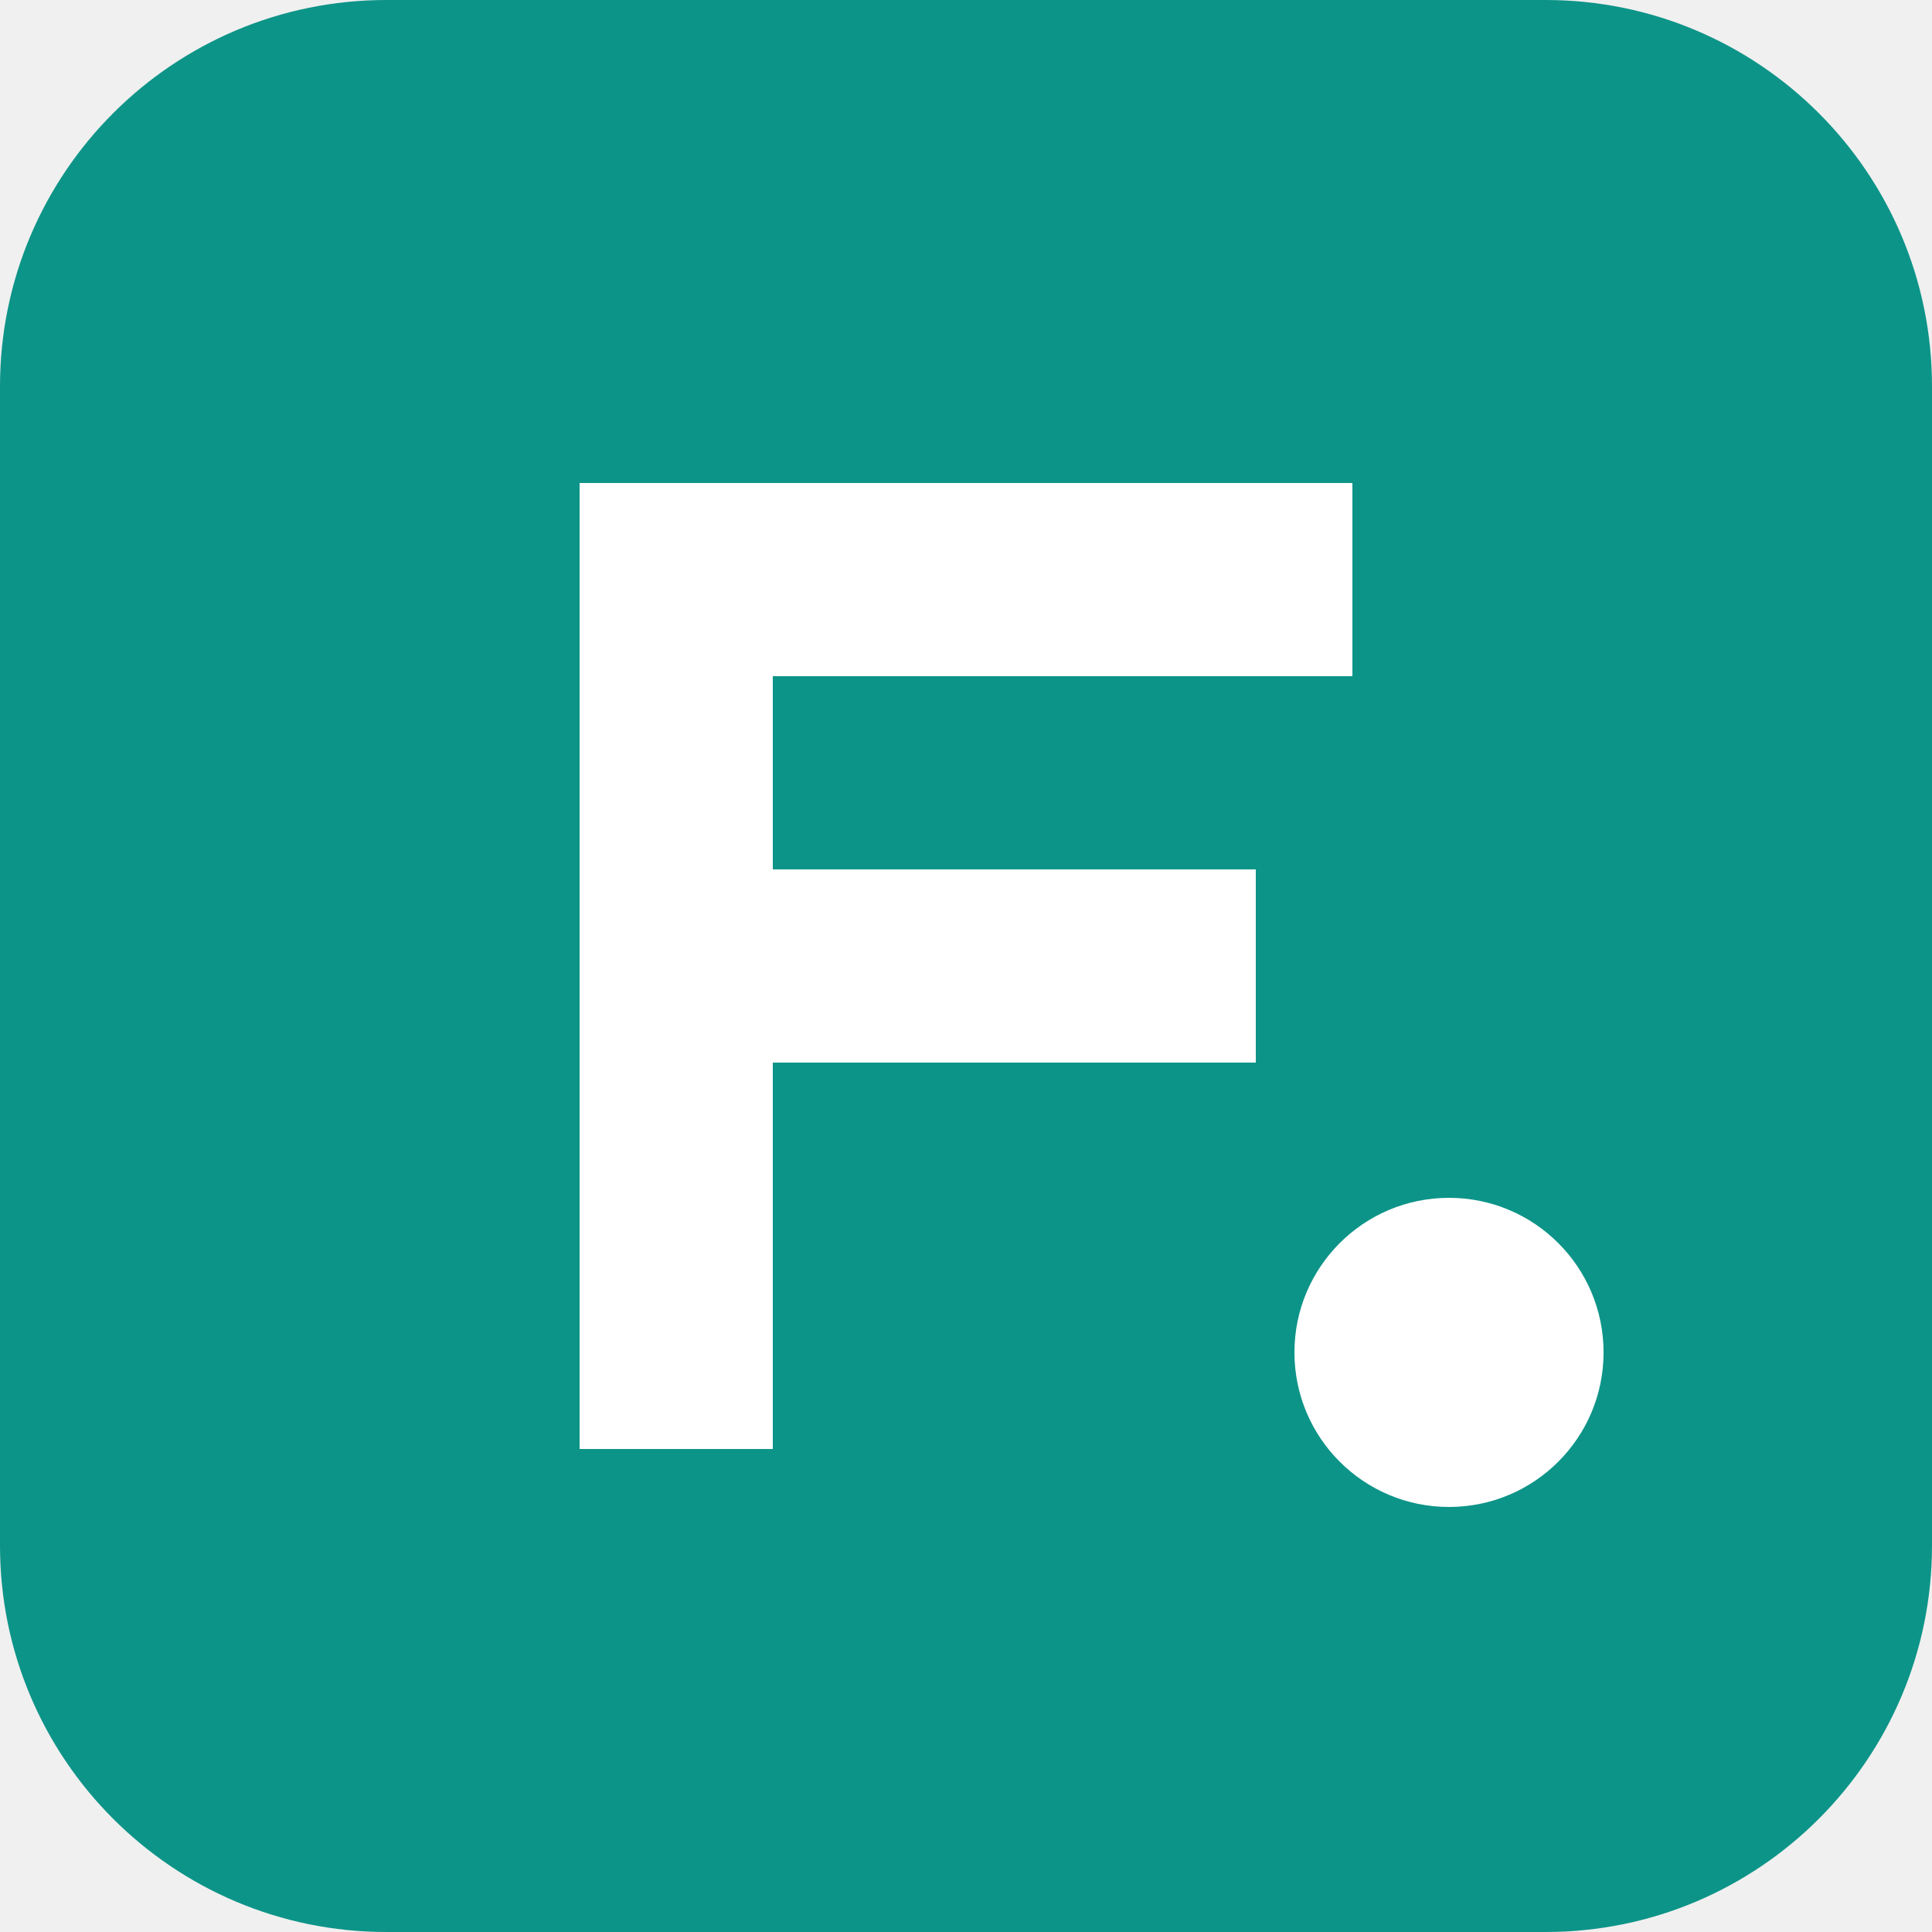
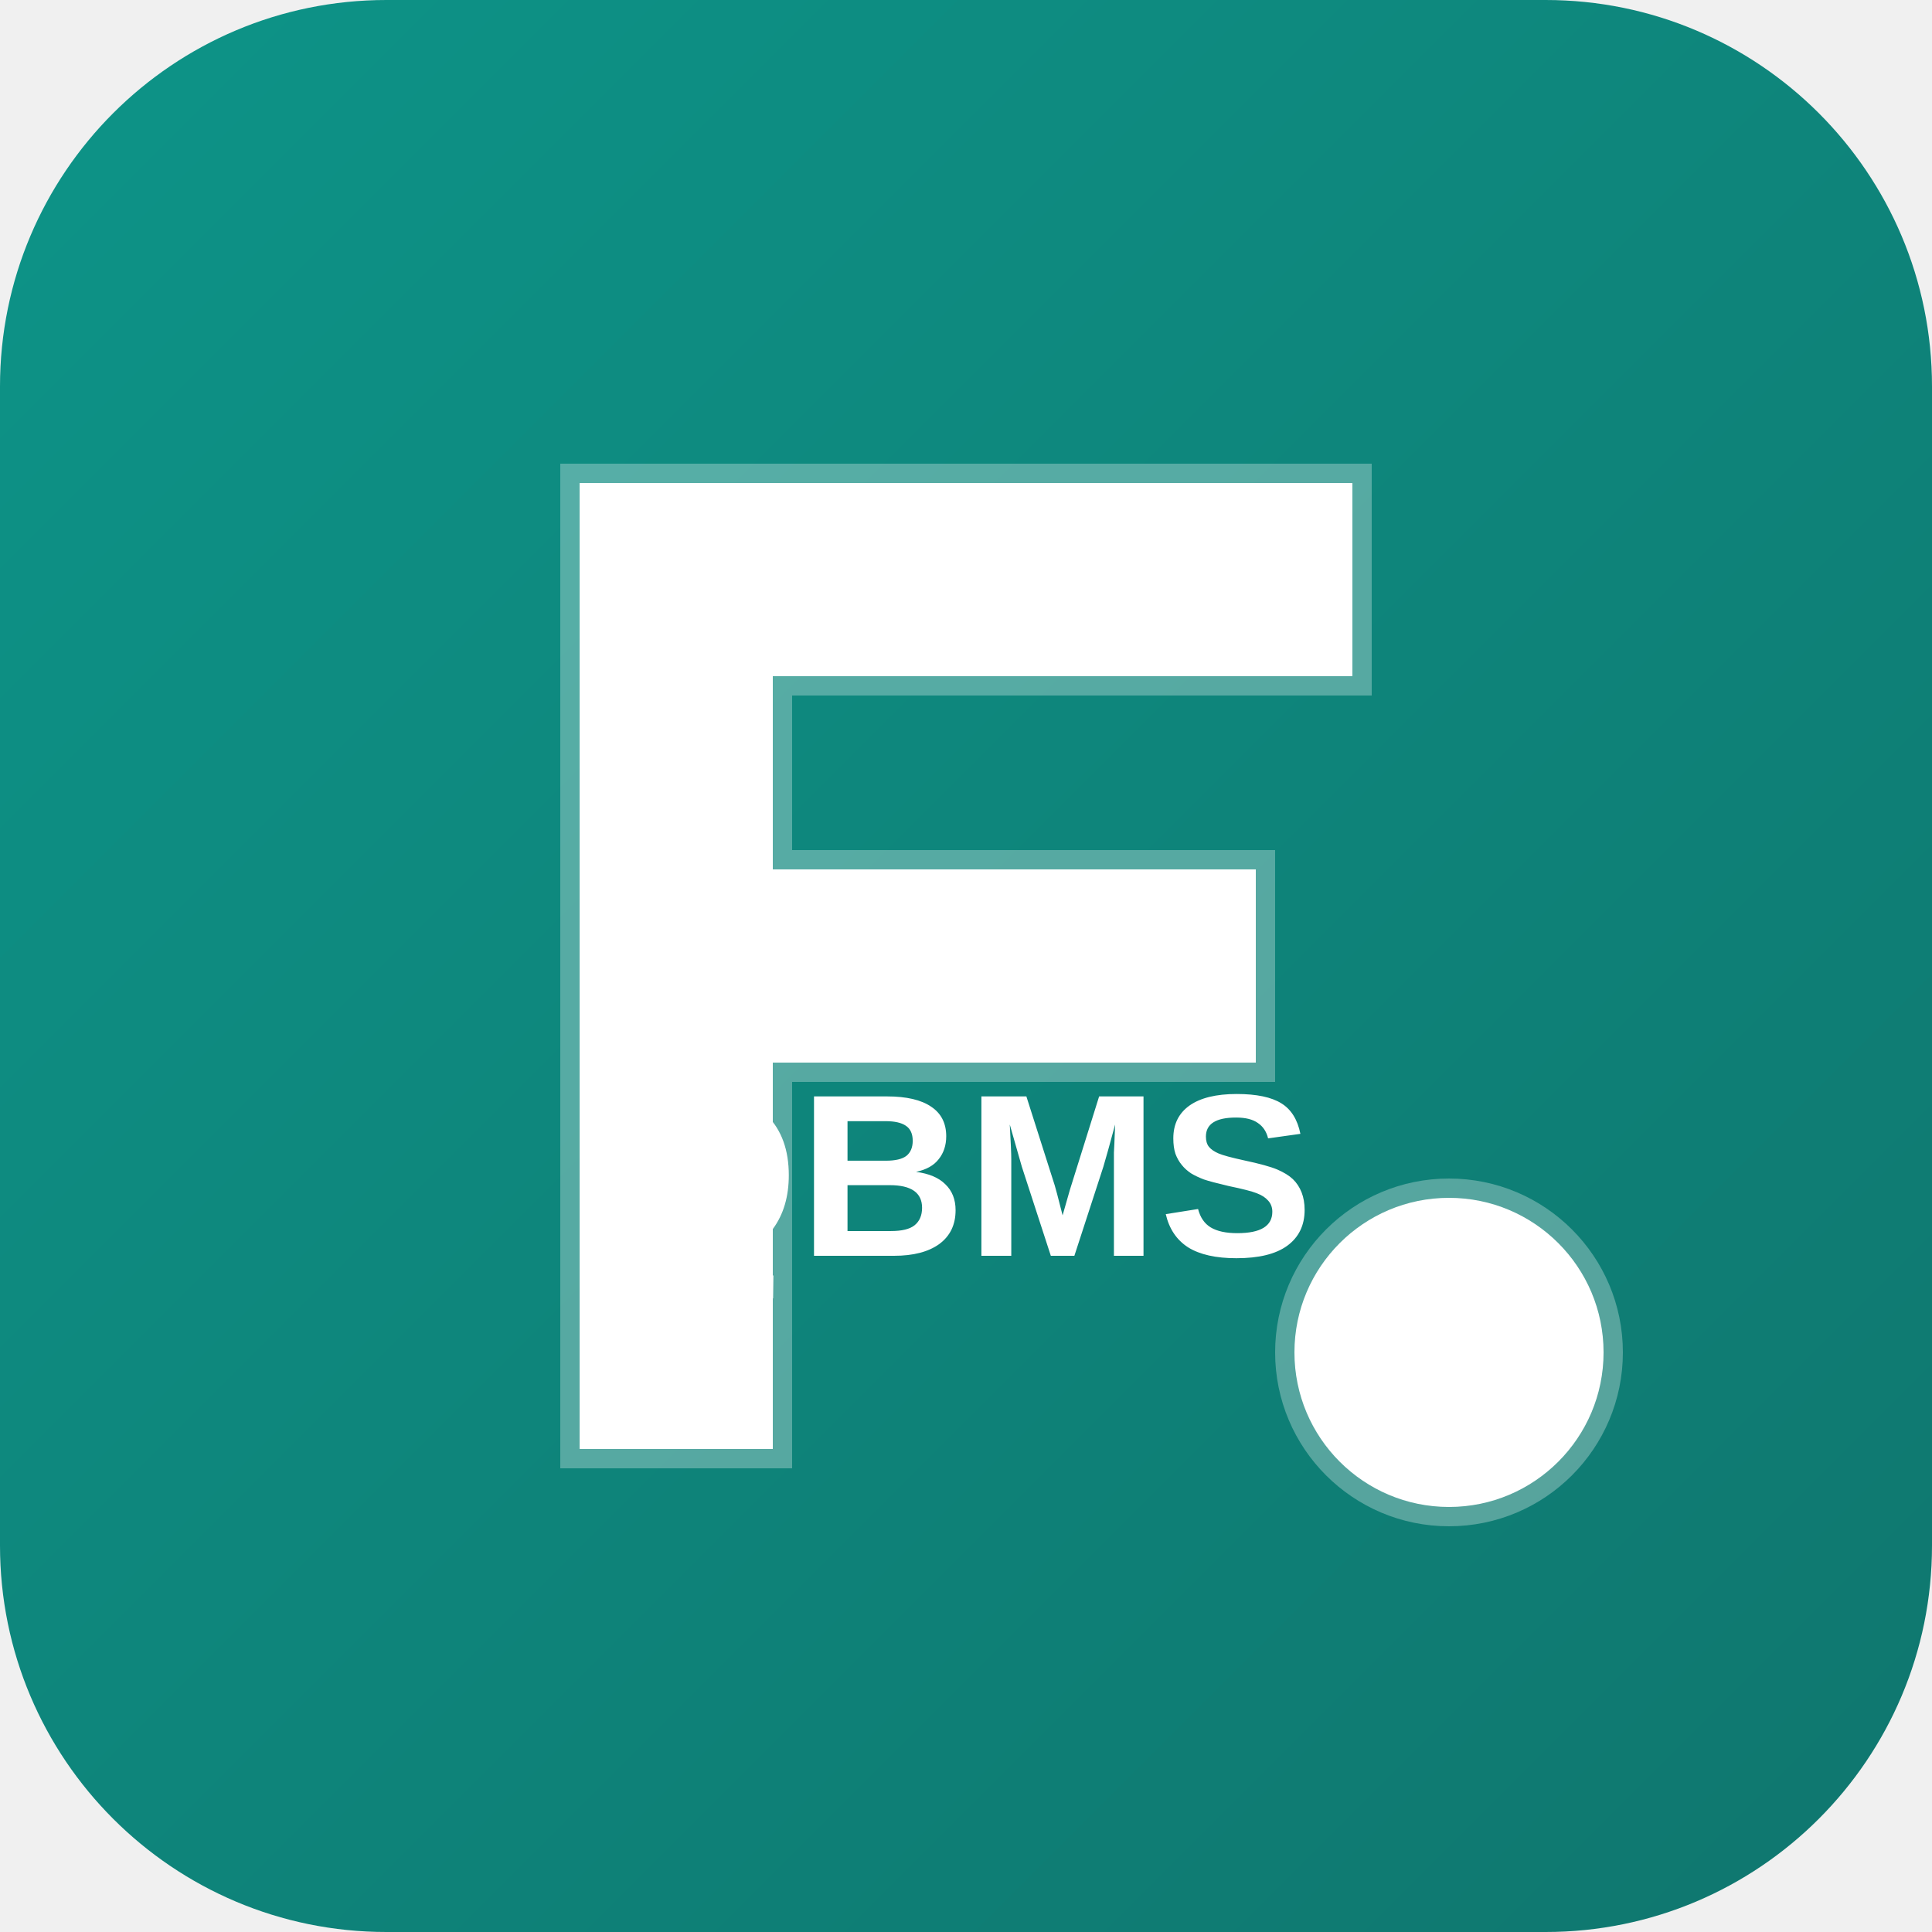
<svg xmlns="http://www.w3.org/2000/svg" viewBox="0 0 100 100">
-   <rect width="100" height="100" rx="20" fill="#0d9488" />
-   <path d="M30 25 L70 25 L70 35 L40 35 L40 45 L65 45 L65 55 L40 55 L40 75 L30 75 Z" fill="white" />
-   <circle cx="75" cy="70" r="8" fill="white" />
+   <defs>
+     <linearGradient id="grad1" x1="0%" y1="0%" x2="100%" y2="100%">
+       <stop offset="0%" style="stop-color:#0d9488;stop-opacity:1" />
+       <stop offset="100%" style="stop-color:#0f766e;stop-opacity:1" />
+     </linearGradient>
+   </defs>
+   <rect width="100" height="100" rx="20" fill="url(#grad1)" />
+   <path d="M30 25 L70 25 L70 35 L40 35 L40 45 L65 45 L65 55 L40 55 L40 75 L30 75 Z" fill="white" stroke="rgba(255,255,255,0.3)" stroke-width="2" />
+   <circle cx="75" cy="70" r="8" fill="white" stroke="rgba(255,255,255,0.3)" stroke-width="2" />
+   <text x="50" y="65" font-family="Arial, sans-serif" font-size="12" font-weight="bold" fill="white" text-anchor="middle">QBMS</text>
</svg>
